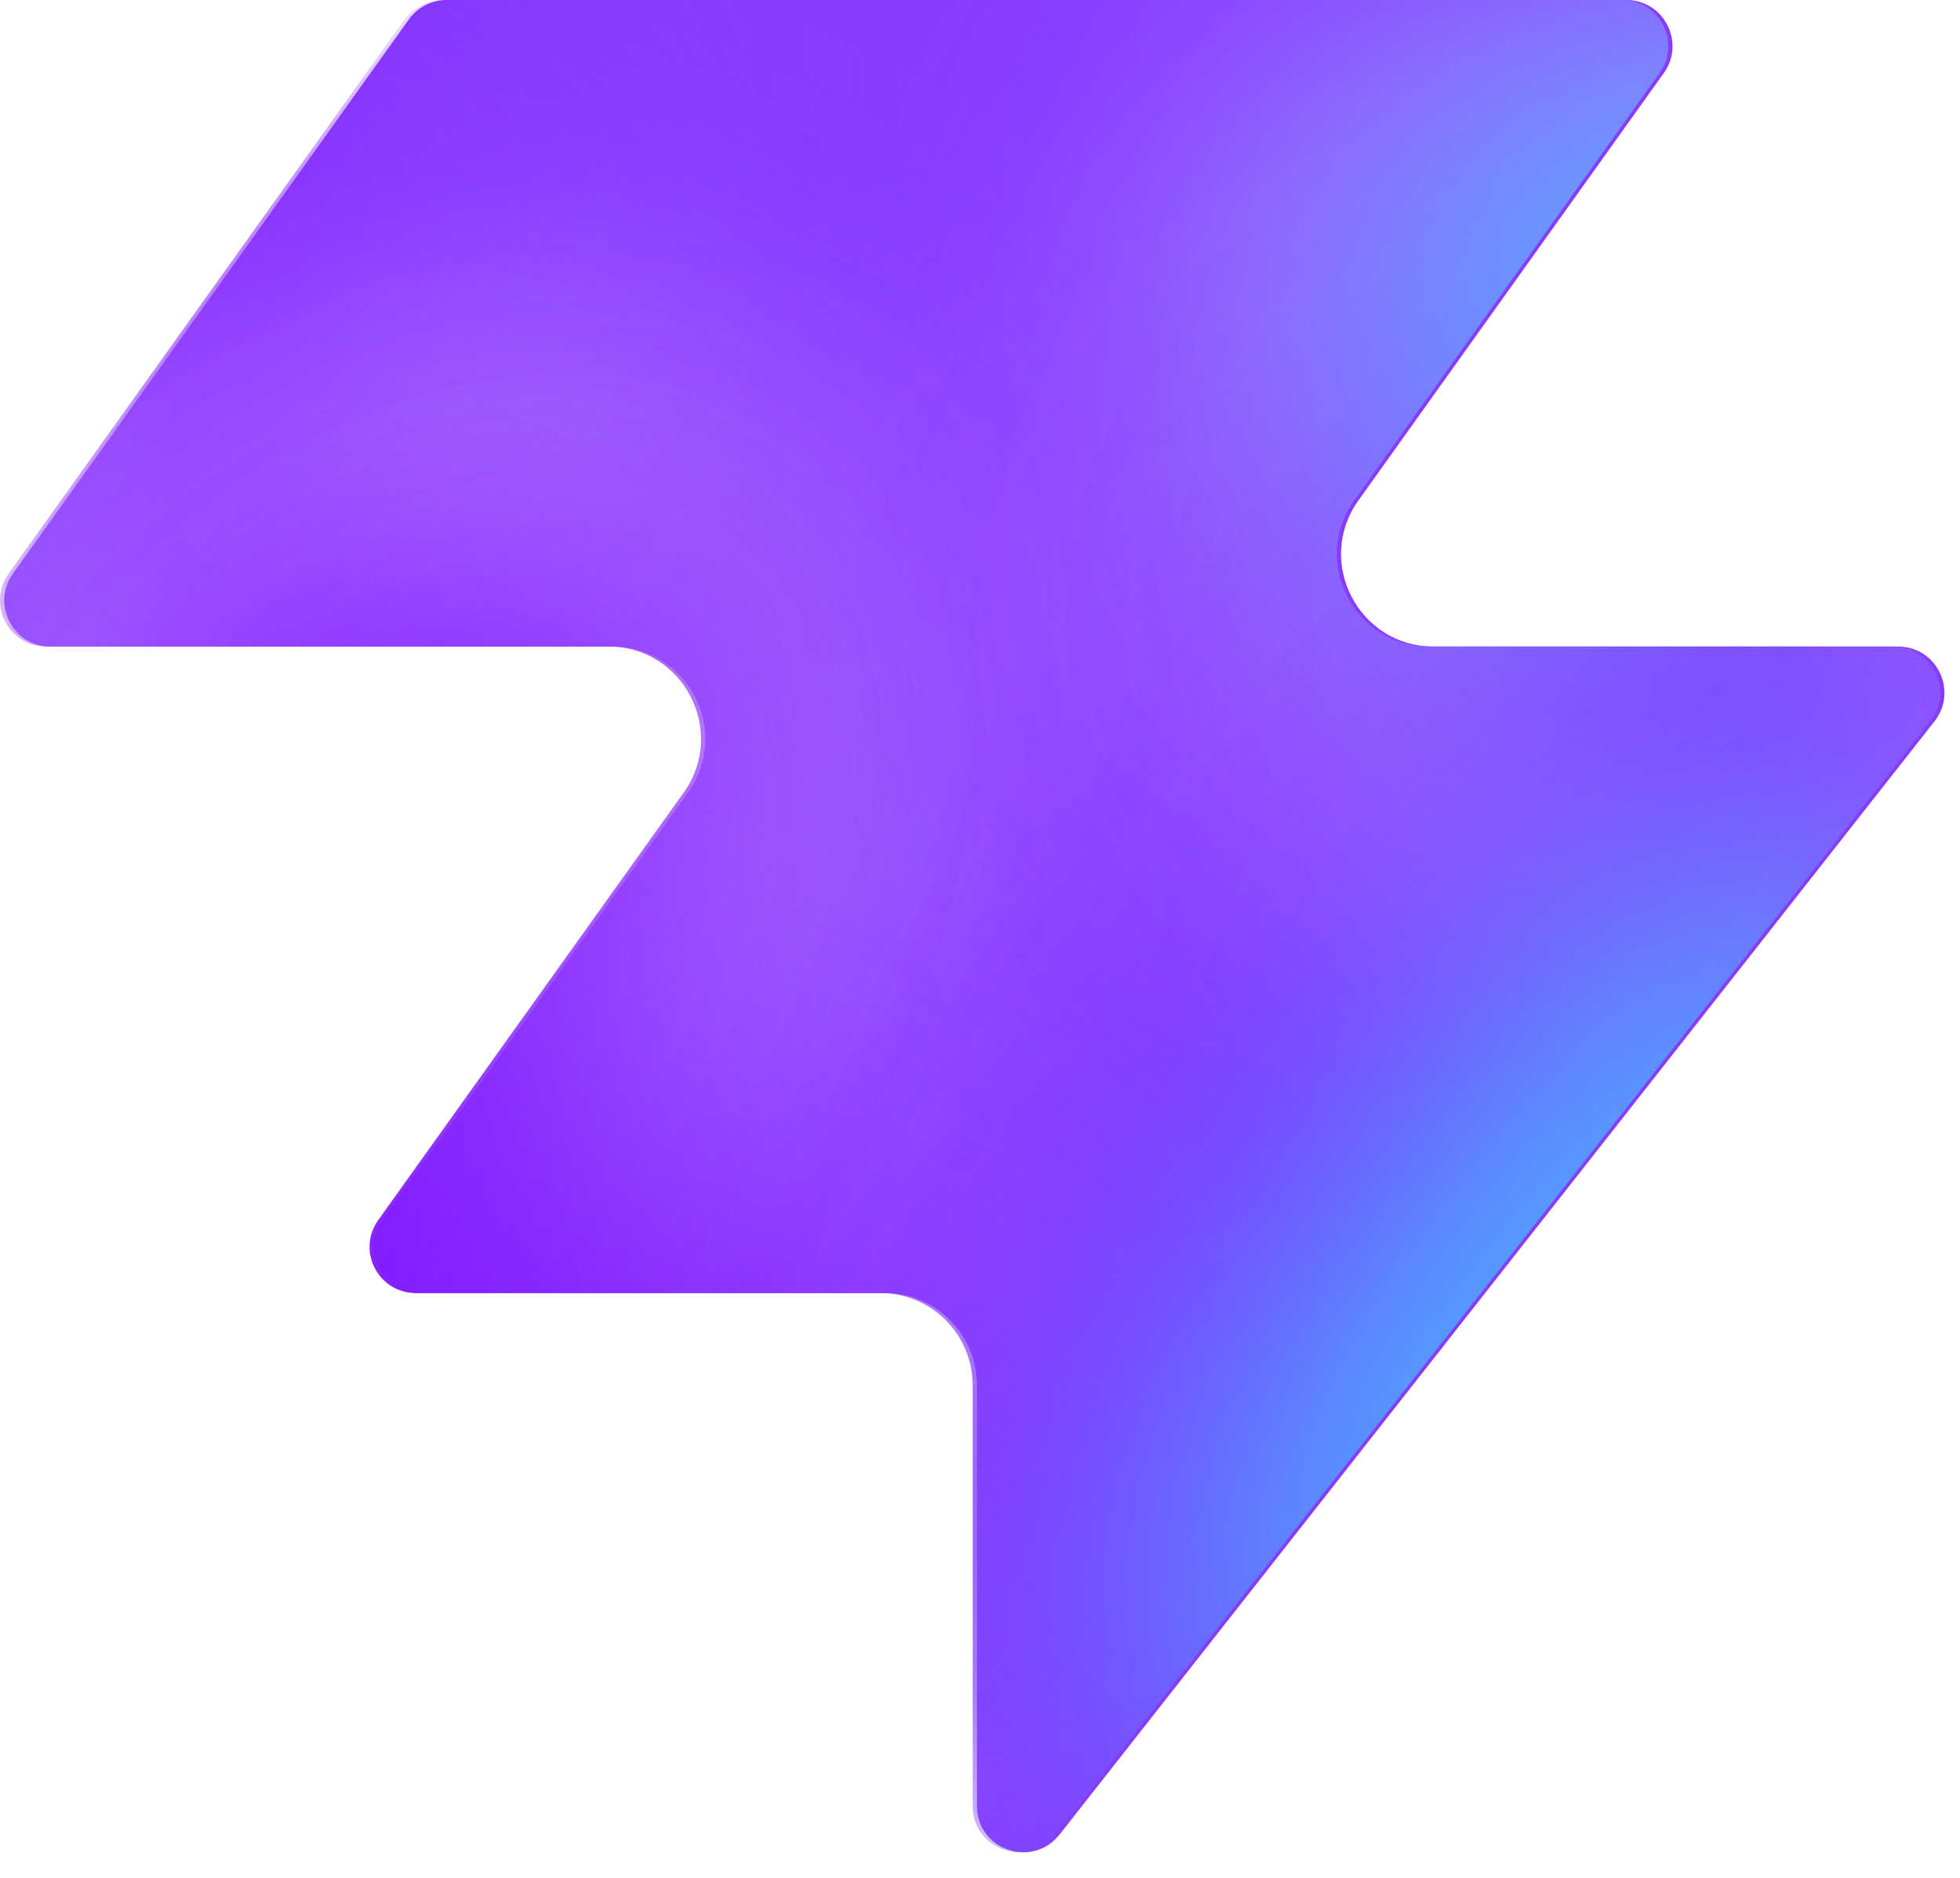
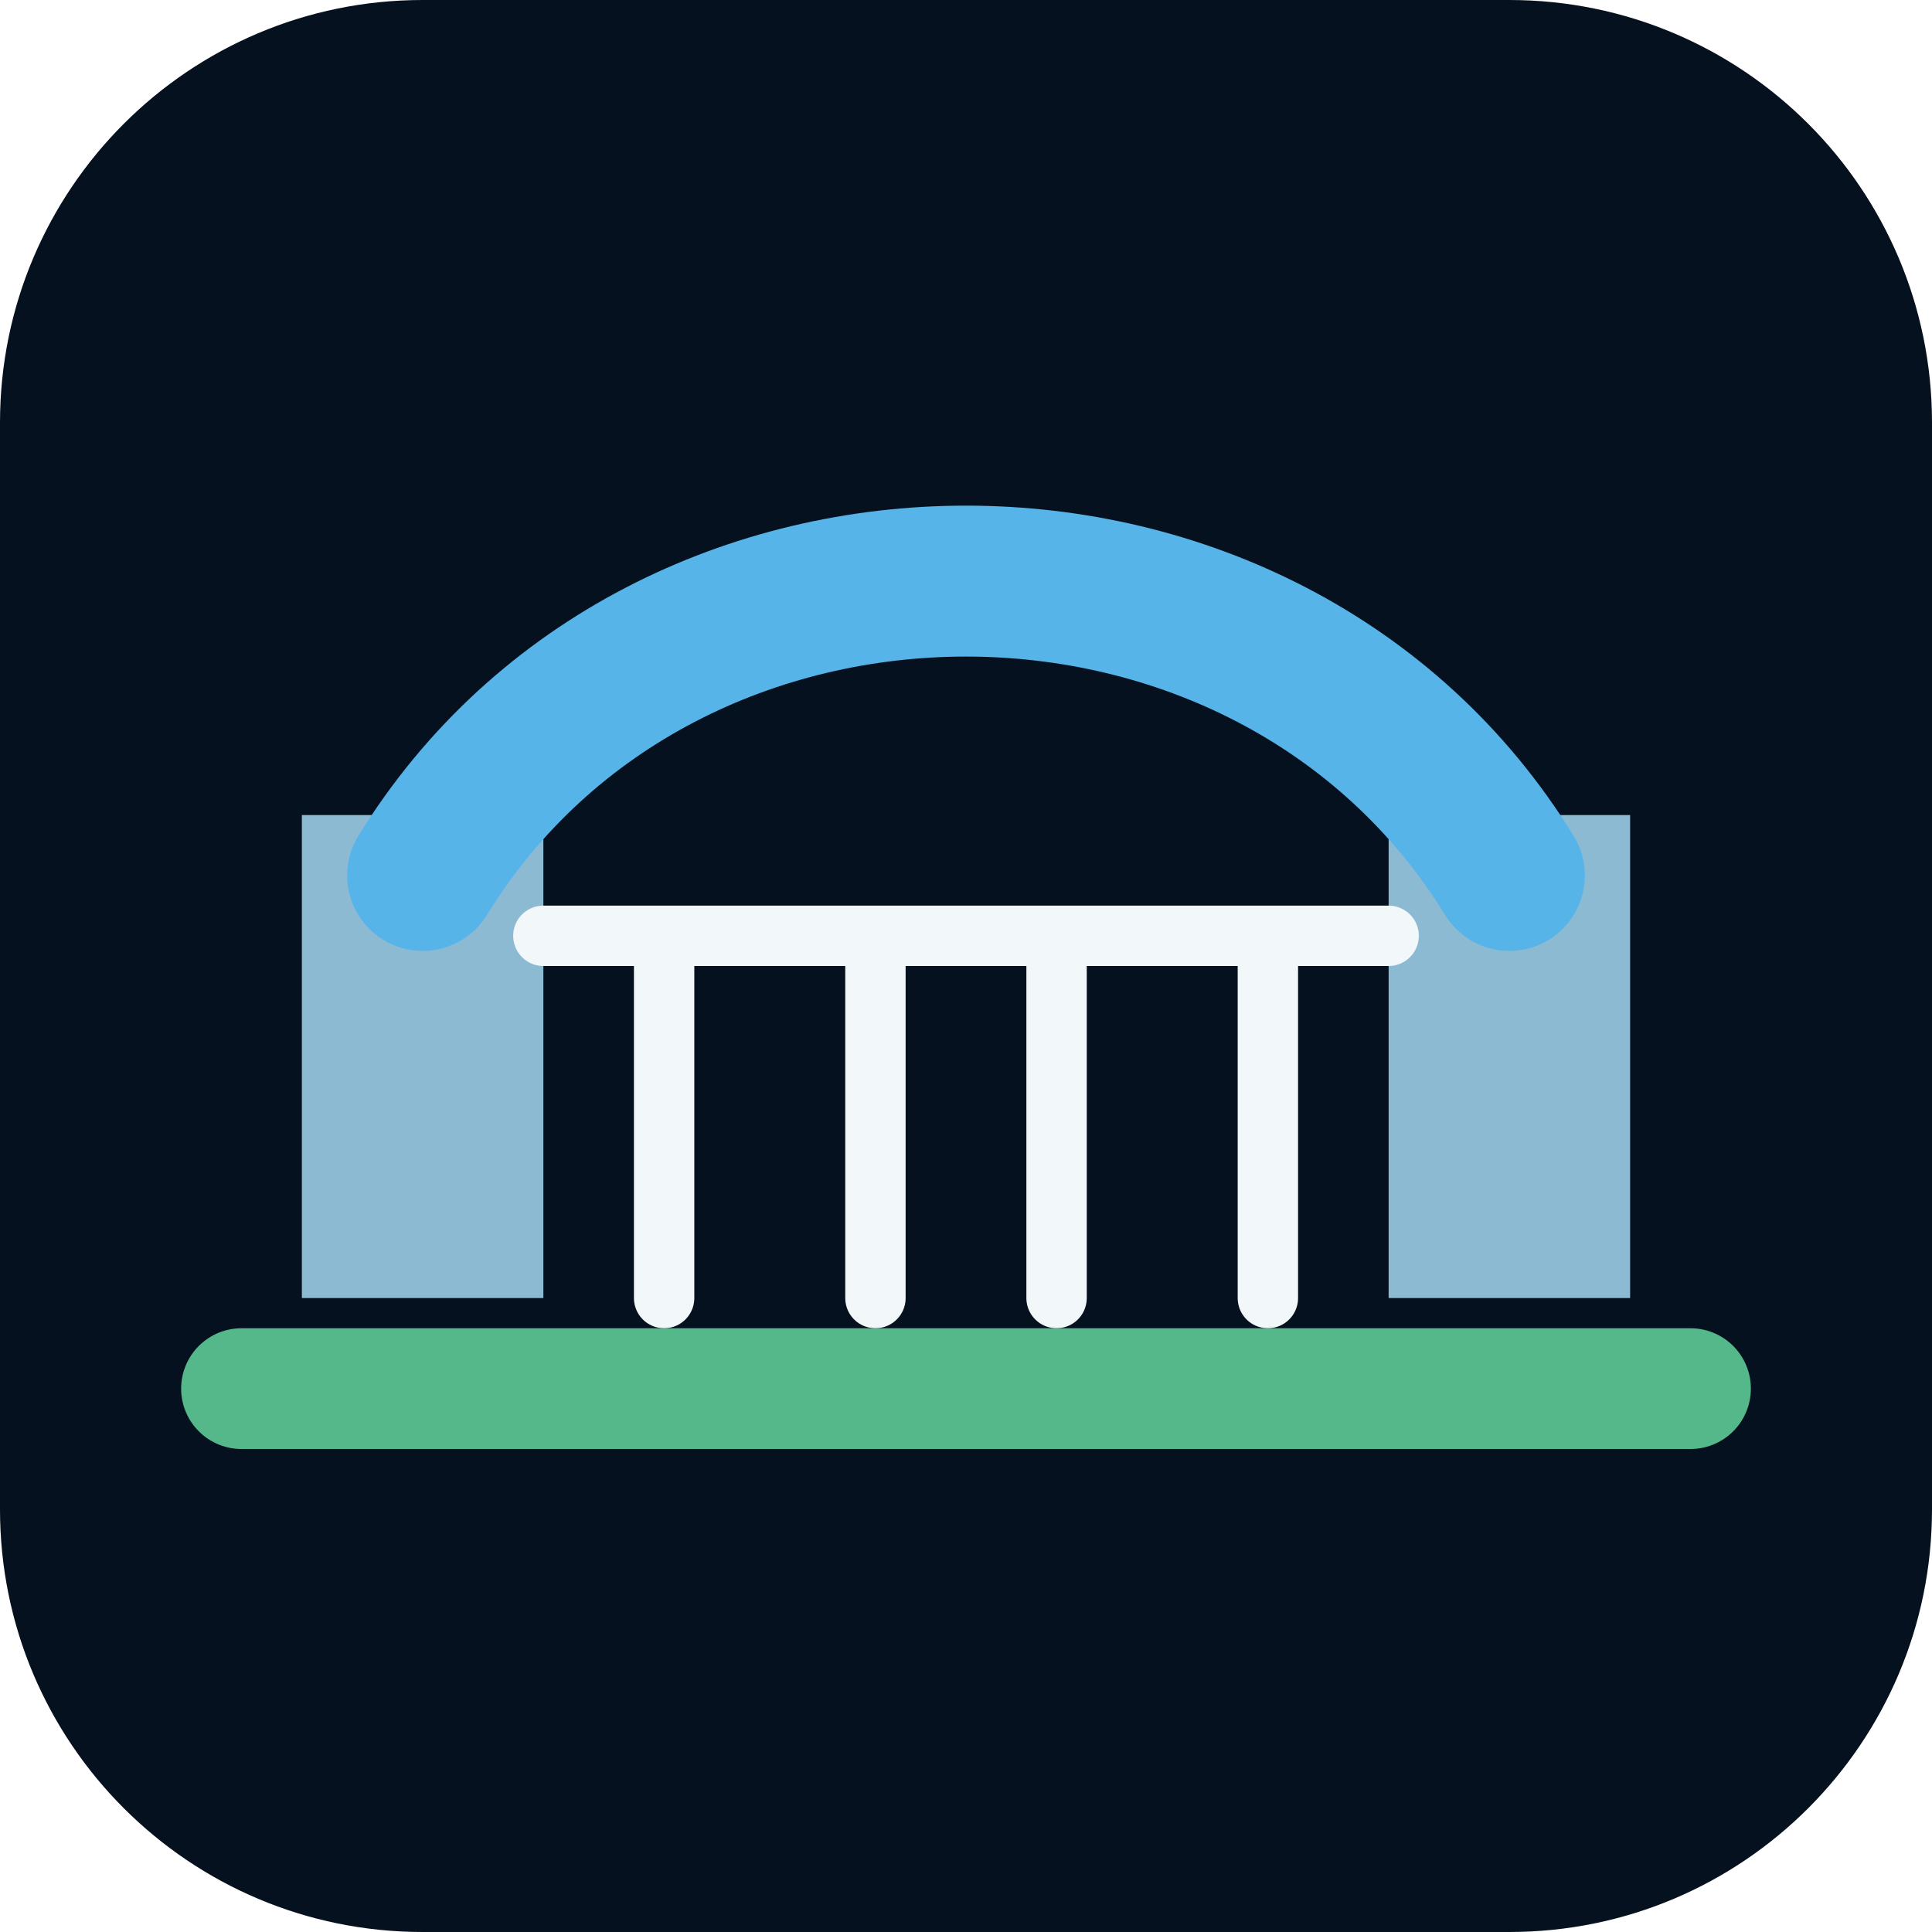
- <svg xmlns="http://www.w3.org/2000/svg" width="48" height="46" fill="none" viewBox="0 0 48 46">
-   <path fill="#863bff" d="M25.946 44.938c-.664.845-2.021.375-2.021-.698V33.937a2.26 2.26 0 0 0-2.262-2.262H10.287c-.92 0-1.456-1.04-.92-1.788l7.48-10.471c1.07-1.497 0-3.578-1.842-3.578H1.237c-.92 0-1.456-1.04-.92-1.788L10.013.474c.214-.297.556-.474.92-.474h28.894c.92 0 1.456 1.04.92 1.788l-7.48 10.471c-1.07 1.498 0 3.579 1.842 3.579h11.377c.943 0 1.473 1.088.89 1.83L25.947 44.94z" style="fill:#863bff;fill:color(display-p3 .525 .23 1);fill-opacity:1" />
-   <mask id="a" width="48" height="46" x="0" y="0" maskUnits="userSpaceOnUse" style="mask-type:alpha">
-     <path fill="#000" d="M25.842 44.938c-.664.844-2.021.375-2.021-.698V33.937a2.26 2.26 0 0 0-2.262-2.262H10.183c-.92 0-1.456-1.04-.92-1.788l7.48-10.471c1.07-1.498 0-3.579-1.842-3.579H1.133c-.92 0-1.456-1.04-.92-1.787L9.91.473c.214-.297.556-.474.92-.474h28.894c.92 0 1.456 1.04.92 1.788l-7.48 10.471c-1.07 1.498 0 3.578 1.842 3.578h11.377c.943 0 1.473 1.088.89 1.832L25.843 44.94z" style="fill:#000;fill-opacity:1" />
-   </mask>
-   <g mask="url(#a)">
-     <g filter="url(#b)">
-       <ellipse cx="5.508" cy="14.704" fill="#ede6ff" rx="5.508" ry="14.704" style="fill:#ede6ff;fill:color(display-p3 .927 .903 1);fill-opacity:1" transform="matrix(.00324 1 1 -.00324 -4.47 31.516)" />
-     </g>
-     <g filter="url(#c)">
-       <ellipse cx="10.399" cy="29.851" fill="#ede6ff" rx="10.399" ry="29.851" style="fill:#ede6ff;fill:color(display-p3 .927 .903 1);fill-opacity:1" transform="matrix(.00324 1 1 -.00324 -39.328 7.883)" />
-     </g>
-     <g filter="url(#d)">
-       <ellipse cx="5.508" cy="30.487" fill="#7e14ff" rx="5.508" ry="30.487" style="fill:#7e14ff;fill:color(display-p3 .492 .077 1);fill-opacity:1" transform="rotate(89.814 -25.913 -14.639)scale(1 -1)" />
-     </g>
-     <g filter="url(#e)">
-       <ellipse cx="5.508" cy="30.599" fill="#7e14ff" rx="5.508" ry="30.599" style="fill:#7e14ff;fill:color(display-p3 .492 .077 1);fill-opacity:1" transform="rotate(89.814 -32.644 -3.334)scale(1 -1)" />
-     </g>
-     <g filter="url(#f)">
-       <ellipse cx="5.508" cy="30.599" fill="#7e14ff" rx="5.508" ry="30.599" style="fill:#7e14ff;fill:color(display-p3 .492 .077 1);fill-opacity:1" transform="matrix(.00324 1 1 -.00324 -34.34 30.47)" />
-     </g>
-     <g filter="url(#g)">
-       <ellipse cx="14.072" cy="22.078" fill="#ede6ff" rx="14.072" ry="22.078" style="fill:#ede6ff;fill:color(display-p3 .927 .903 1);fill-opacity:1" transform="rotate(93.35 24.506 48.493)scale(-1 1)" />
-     </g>
-     <g filter="url(#h)">
-       <ellipse cx="3.47" cy="21.501" fill="#7e14ff" rx="3.47" ry="21.501" style="fill:#7e14ff;fill:color(display-p3 .492 .077 1);fill-opacity:1" transform="rotate(89.009 28.708 47.59)scale(-1 1)" />
-     </g>
-     <g filter="url(#i)">
-       <ellipse cx="3.47" cy="21.501" fill="#7e14ff" rx="3.47" ry="21.501" style="fill:#7e14ff;fill:color(display-p3 .492 .077 1);fill-opacity:1" transform="rotate(89.009 28.708 47.59)scale(-1 1)" />
-     </g>
-     <g filter="url(#j)">
-       <ellipse cx=".387" cy="8.972" fill="#7e14ff" rx="4.407" ry="29.108" style="fill:#7e14ff;fill:color(display-p3 .492 .077 1);fill-opacity:1" transform="rotate(39.51 .387 8.972)" />
-     </g>
-     <g filter="url(#k)">
-       <ellipse cx="47.523" cy="-6.092" fill="#7e14ff" rx="4.407" ry="29.108" style="fill:#7e14ff;fill:color(display-p3 .492 .077 1);fill-opacity:1" transform="rotate(37.892 47.523 -6.092)" />
-     </g>
-     <g filter="url(#l)">
-       <ellipse cx="41.412" cy="6.333" fill="#47bfff" rx="5.971" ry="9.665" style="fill:#47bfff;fill:color(display-p3 .28 .748 1);fill-opacity:1" transform="rotate(37.892 41.412 6.333)" />
-     </g>
-     <g filter="url(#m)">
-       <ellipse cx="-1.879" cy="38.332" fill="#7e14ff" rx="4.407" ry="29.108" style="fill:#7e14ff;fill:color(display-p3 .492 .077 1);fill-opacity:1" transform="rotate(37.892 -1.88 38.332)" />
-     </g>
-     <g filter="url(#n)">
-       <ellipse cx="-1.879" cy="38.332" fill="#7e14ff" rx="4.407" ry="29.108" style="fill:#7e14ff;fill:color(display-p3 .492 .077 1);fill-opacity:1" transform="rotate(37.892 -1.88 38.332)" />
-     </g>
-     <g filter="url(#o)">
-       <ellipse cx="35.651" cy="29.907" fill="#7e14ff" rx="4.407" ry="29.108" style="fill:#7e14ff;fill:color(display-p3 .492 .077 1);fill-opacity:1" transform="rotate(37.892 35.651 29.907)" />
-     </g>
-     <g filter="url(#p)">
-       <ellipse cx="38.418" cy="32.4" fill="#47bfff" rx="5.971" ry="15.297" style="fill:#47bfff;fill:color(display-p3 .28 .748 1);fill-opacity:1" transform="rotate(37.892 38.418 32.4)" />
-     </g>
-   </g>
-   <defs>
-     <filter id="b" width="60.045" height="41.654" x="-19.77" y="16.149" color-interpolation-filters="sRGB" filterUnits="userSpaceOnUse">
-       <feFlood flood-opacity="0" result="BackgroundImageFix" />
-       <feBlend in="SourceGraphic" in2="BackgroundImageFix" result="shape" />
-       <feGaussianBlur result="effect1_foregroundBlur_2002_17158" stdDeviation="7.659" />
-     </filter>
-     <filter id="c" width="90.34" height="51.437" x="-54.613" y="-7.533" color-interpolation-filters="sRGB" filterUnits="userSpaceOnUse">
-       <feFlood flood-opacity="0" result="BackgroundImageFix" />
-       <feBlend in="SourceGraphic" in2="BackgroundImageFix" result="shape" />
-       <feGaussianBlur result="effect1_foregroundBlur_2002_17158" stdDeviation="7.659" />
-     </filter>
-     <filter id="d" width="79.355" height="29.4" x="-49.64" y="2.03" color-interpolation-filters="sRGB" filterUnits="userSpaceOnUse">
-       <feFlood flood-opacity="0" result="BackgroundImageFix" />
-       <feBlend in="SourceGraphic" in2="BackgroundImageFix" result="shape" />
-       <feGaussianBlur result="effect1_foregroundBlur_2002_17158" stdDeviation="4.596" />
-     </filter>
-     <filter id="e" width="79.579" height="29.4" x="-45.045" y="20.029" color-interpolation-filters="sRGB" filterUnits="userSpaceOnUse">
-       <feFlood flood-opacity="0" result="BackgroundImageFix" />
-       <feBlend in="SourceGraphic" in2="BackgroundImageFix" result="shape" />
-       <feGaussianBlur result="effect1_foregroundBlur_2002_17158" stdDeviation="4.596" />
-     </filter>
-     <filter id="f" width="79.579" height="29.4" x="-43.513" y="21.178" color-interpolation-filters="sRGB" filterUnits="userSpaceOnUse">
-       <feFlood flood-opacity="0" result="BackgroundImageFix" />
-       <feBlend in="SourceGraphic" in2="BackgroundImageFix" result="shape" />
-       <feGaussianBlur result="effect1_foregroundBlur_2002_17158" stdDeviation="4.596" />
-     </filter>
-     <filter id="g" width="74.749" height="58.852" x="15.756" y="-17.901" color-interpolation-filters="sRGB" filterUnits="userSpaceOnUse">
-       <feFlood flood-opacity="0" result="BackgroundImageFix" />
-       <feBlend in="SourceGraphic" in2="BackgroundImageFix" result="shape" />
-       <feGaussianBlur result="effect1_foregroundBlur_2002_17158" stdDeviation="7.659" />
-     </filter>
-     <filter id="h" width="61.377" height="25.362" x="23.548" y="2.284" color-interpolation-filters="sRGB" filterUnits="userSpaceOnUse">
-       <feFlood flood-opacity="0" result="BackgroundImageFix" />
-       <feBlend in="SourceGraphic" in2="BackgroundImageFix" result="shape" />
-       <feGaussianBlur result="effect1_foregroundBlur_2002_17158" stdDeviation="4.596" />
-     </filter>
-     <filter id="i" width="61.377" height="25.362" x="23.548" y="2.284" color-interpolation-filters="sRGB" filterUnits="userSpaceOnUse">
-       <feFlood flood-opacity="0" result="BackgroundImageFix" />
-       <feBlend in="SourceGraphic" in2="BackgroundImageFix" result="shape" />
-       <feGaussianBlur result="effect1_foregroundBlur_2002_17158" stdDeviation="4.596" />
-     </filter>
-     <filter id="j" width="56.045" height="63.649" x="-27.636" y="-22.853" color-interpolation-filters="sRGB" filterUnits="userSpaceOnUse">
-       <feFlood flood-opacity="0" result="BackgroundImageFix" />
-       <feBlend in="SourceGraphic" in2="BackgroundImageFix" result="shape" />
-       <feGaussianBlur result="effect1_foregroundBlur_2002_17158" stdDeviation="4.596" />
-     </filter>
-     <filter id="k" width="54.814" height="64.646" x="20.116" y="-38.415" color-interpolation-filters="sRGB" filterUnits="userSpaceOnUse">
-       <feFlood flood-opacity="0" result="BackgroundImageFix" />
-       <feBlend in="SourceGraphic" in2="BackgroundImageFix" result="shape" />
-       <feGaussianBlur result="effect1_foregroundBlur_2002_17158" stdDeviation="4.596" />
-     </filter>
-     <filter id="l" width="33.541" height="35.313" x="24.641" y="-11.323" color-interpolation-filters="sRGB" filterUnits="userSpaceOnUse">
-       <feFlood flood-opacity="0" result="BackgroundImageFix" />
-       <feBlend in="SourceGraphic" in2="BackgroundImageFix" result="shape" />
-       <feGaussianBlur result="effect1_foregroundBlur_2002_17158" stdDeviation="4.596" />
-     </filter>
-     <filter id="m" width="54.814" height="64.646" x="-29.286" y="6.009" color-interpolation-filters="sRGB" filterUnits="userSpaceOnUse">
-       <feFlood flood-opacity="0" result="BackgroundImageFix" />
-       <feBlend in="SourceGraphic" in2="BackgroundImageFix" result="shape" />
-       <feGaussianBlur result="effect1_foregroundBlur_2002_17158" stdDeviation="4.596" />
-     </filter>
-     <filter id="n" width="54.814" height="64.646" x="-29.286" y="6.009" color-interpolation-filters="sRGB" filterUnits="userSpaceOnUse">
-       <feFlood flood-opacity="0" result="BackgroundImageFix" />
-       <feBlend in="SourceGraphic" in2="BackgroundImageFix" result="shape" />
-       <feGaussianBlur result="effect1_foregroundBlur_2002_17158" stdDeviation="4.596" />
-     </filter>
-     <filter id="o" width="54.814" height="64.646" x="8.244" y="-2.416" color-interpolation-filters="sRGB" filterUnits="userSpaceOnUse">
-       <feFlood flood-opacity="0" result="BackgroundImageFix" />
-       <feBlend in="SourceGraphic" in2="BackgroundImageFix" result="shape" />
-       <feGaussianBlur result="effect1_foregroundBlur_2002_17158" stdDeviation="4.596" />
-     </filter>
-     <filter id="p" width="39.409" height="43.623" x="18.713" y="10.588" color-interpolation-filters="sRGB" filterUnits="userSpaceOnUse">
-       <feFlood flood-opacity="0" result="BackgroundImageFix" />
-       <feBlend in="SourceGraphic" in2="BackgroundImageFix" result="shape" />
-       <feGaussianBlur result="effect1_foregroundBlur_2002_17158" stdDeviation="4.596" />
-     </filter>
-   </defs>
+ <svg xmlns="http://www.w3.org/2000/svg" viewBox="0 0 64 64" role="img" aria-labelledby="title">
+   <rect width="64" height="64" rx="14" fill="#06111f" />
+   <path d="M10 43h8V27h-8zm36 0h8V27h-8z" fill="#8dbad3" />
+   <path d="M14 29c8-13 28-13 36 0" fill="none" stroke="#56b4e9" stroke-width="5" stroke-linecap="round" />
+   <path d="M18 31h28M22 31v12m7-12v12m6-12v12m7-12v12" fill="none" stroke="#f2f7fa" stroke-width="2" stroke-linecap="round" />
+   <path d="M8 46h48" stroke="#55b88a" stroke-width="4" stroke-linecap="round" />
</svg>
